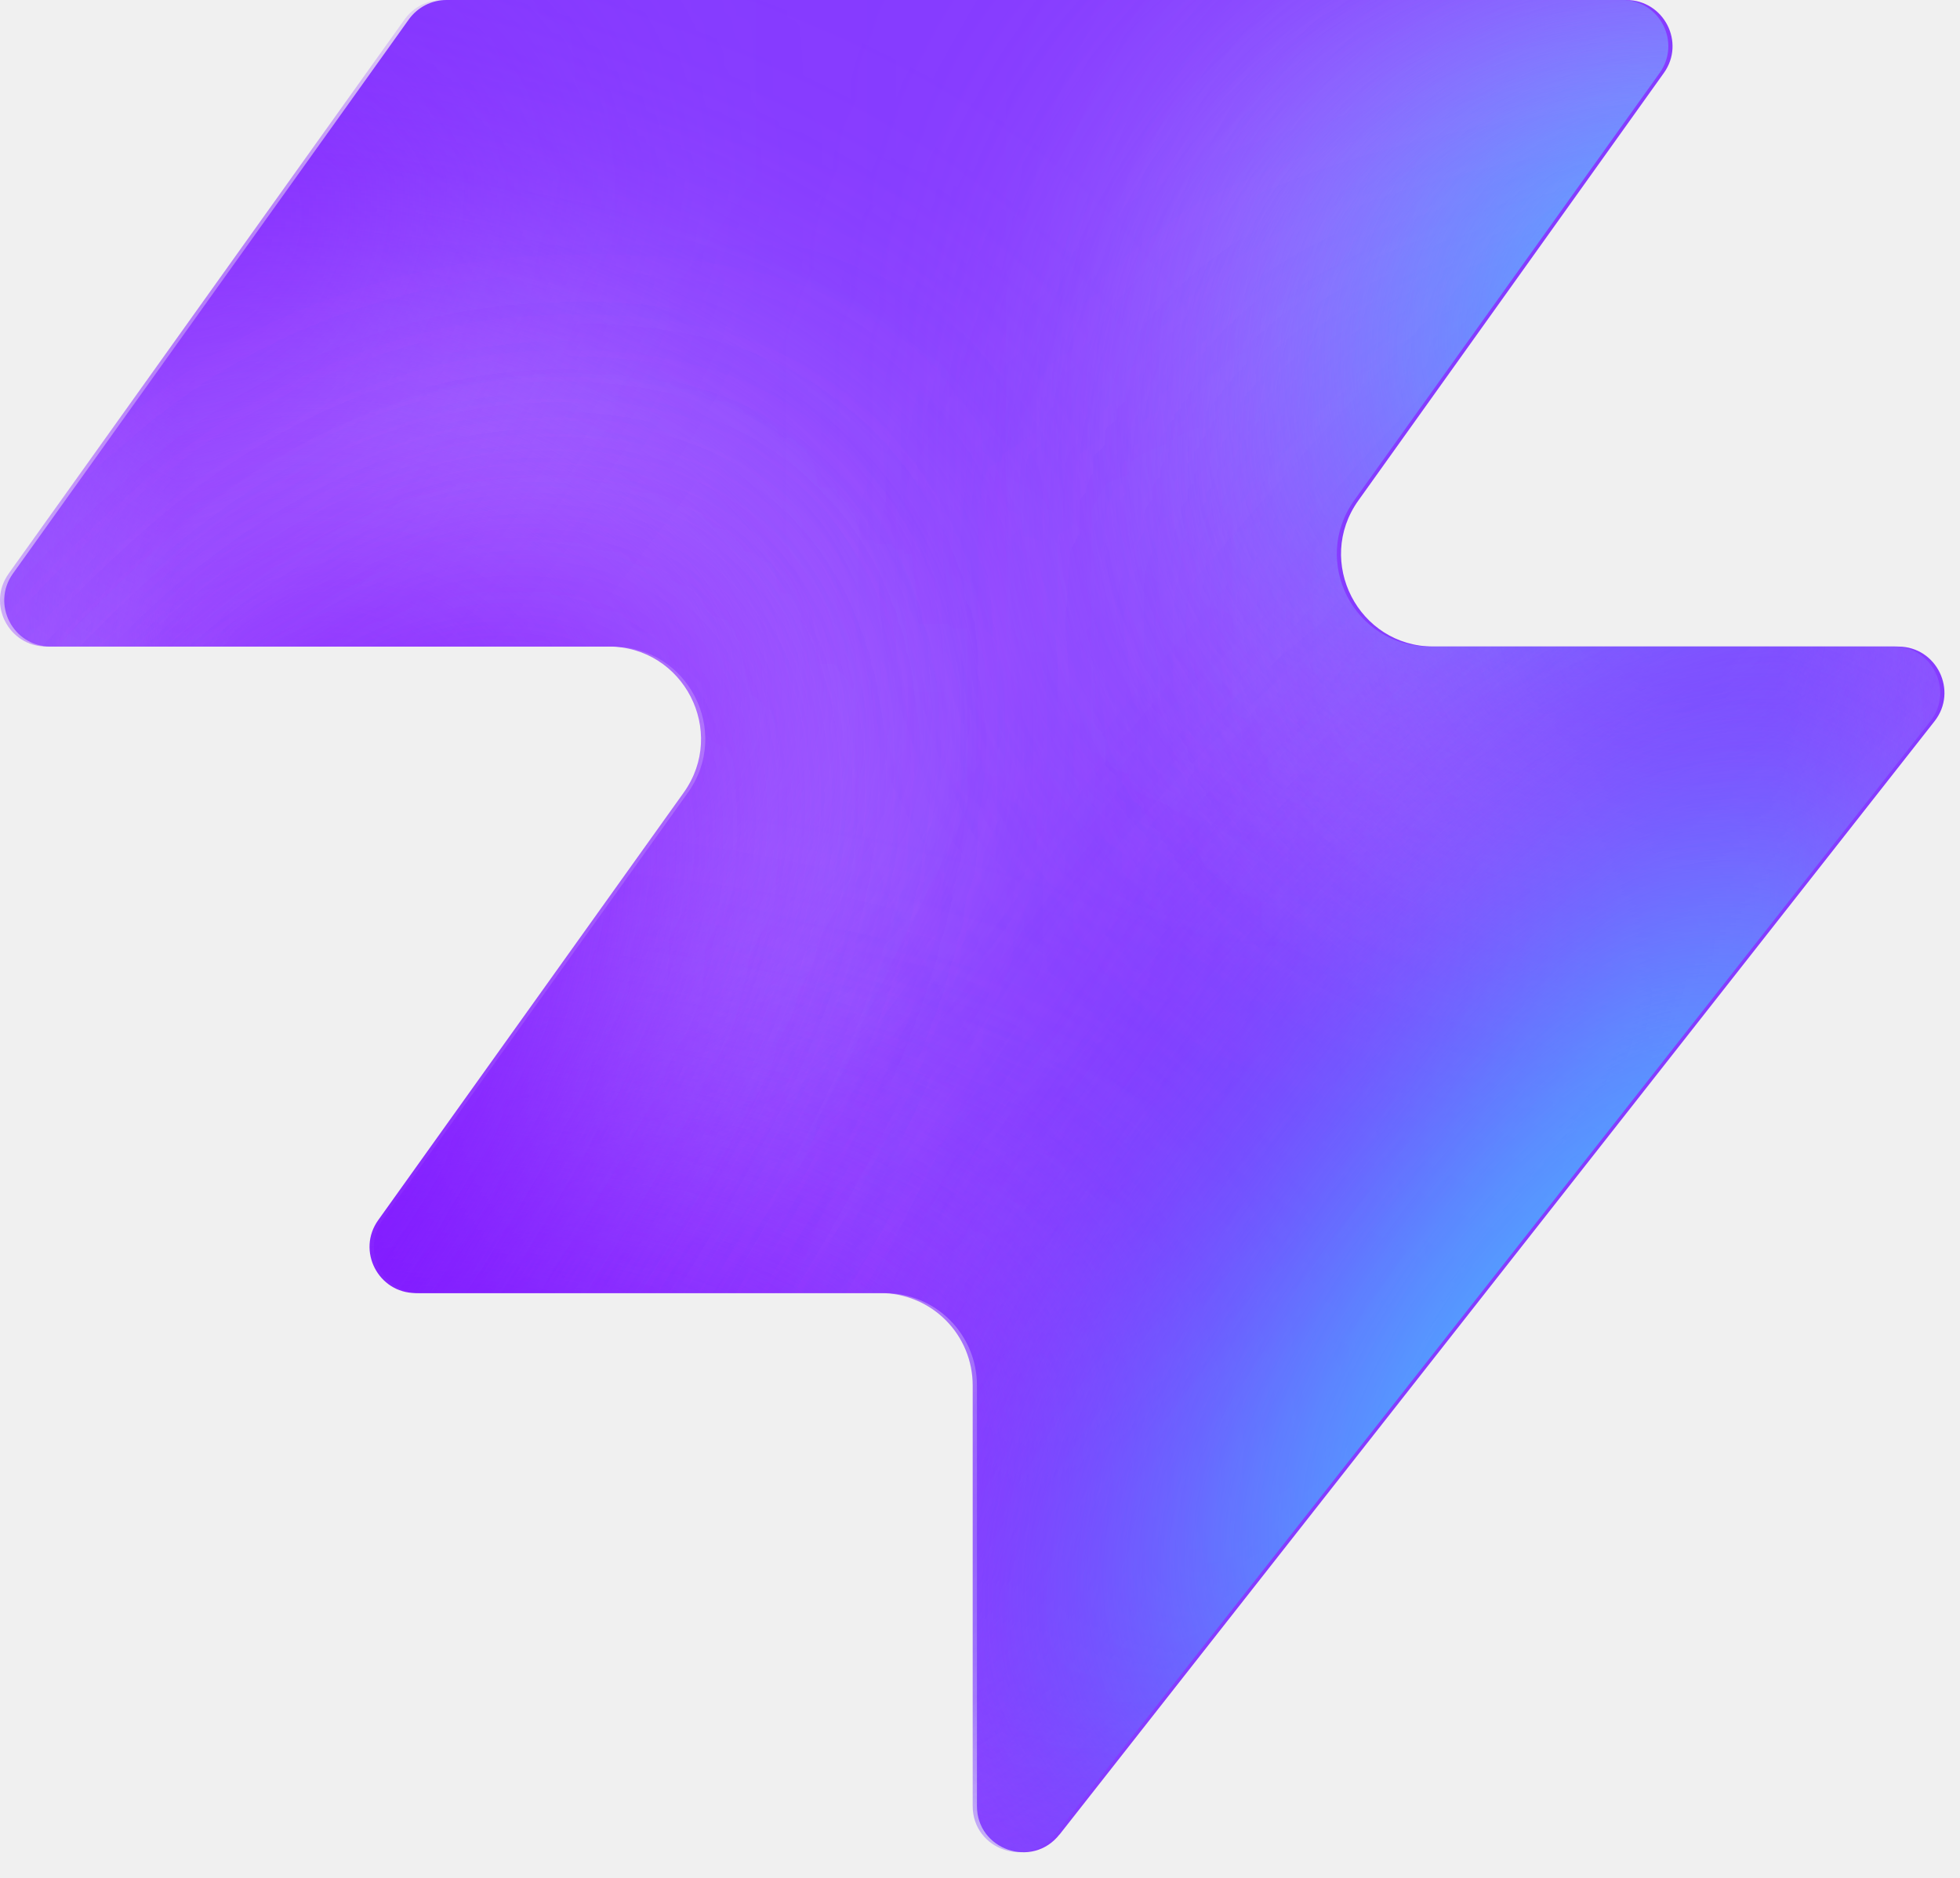
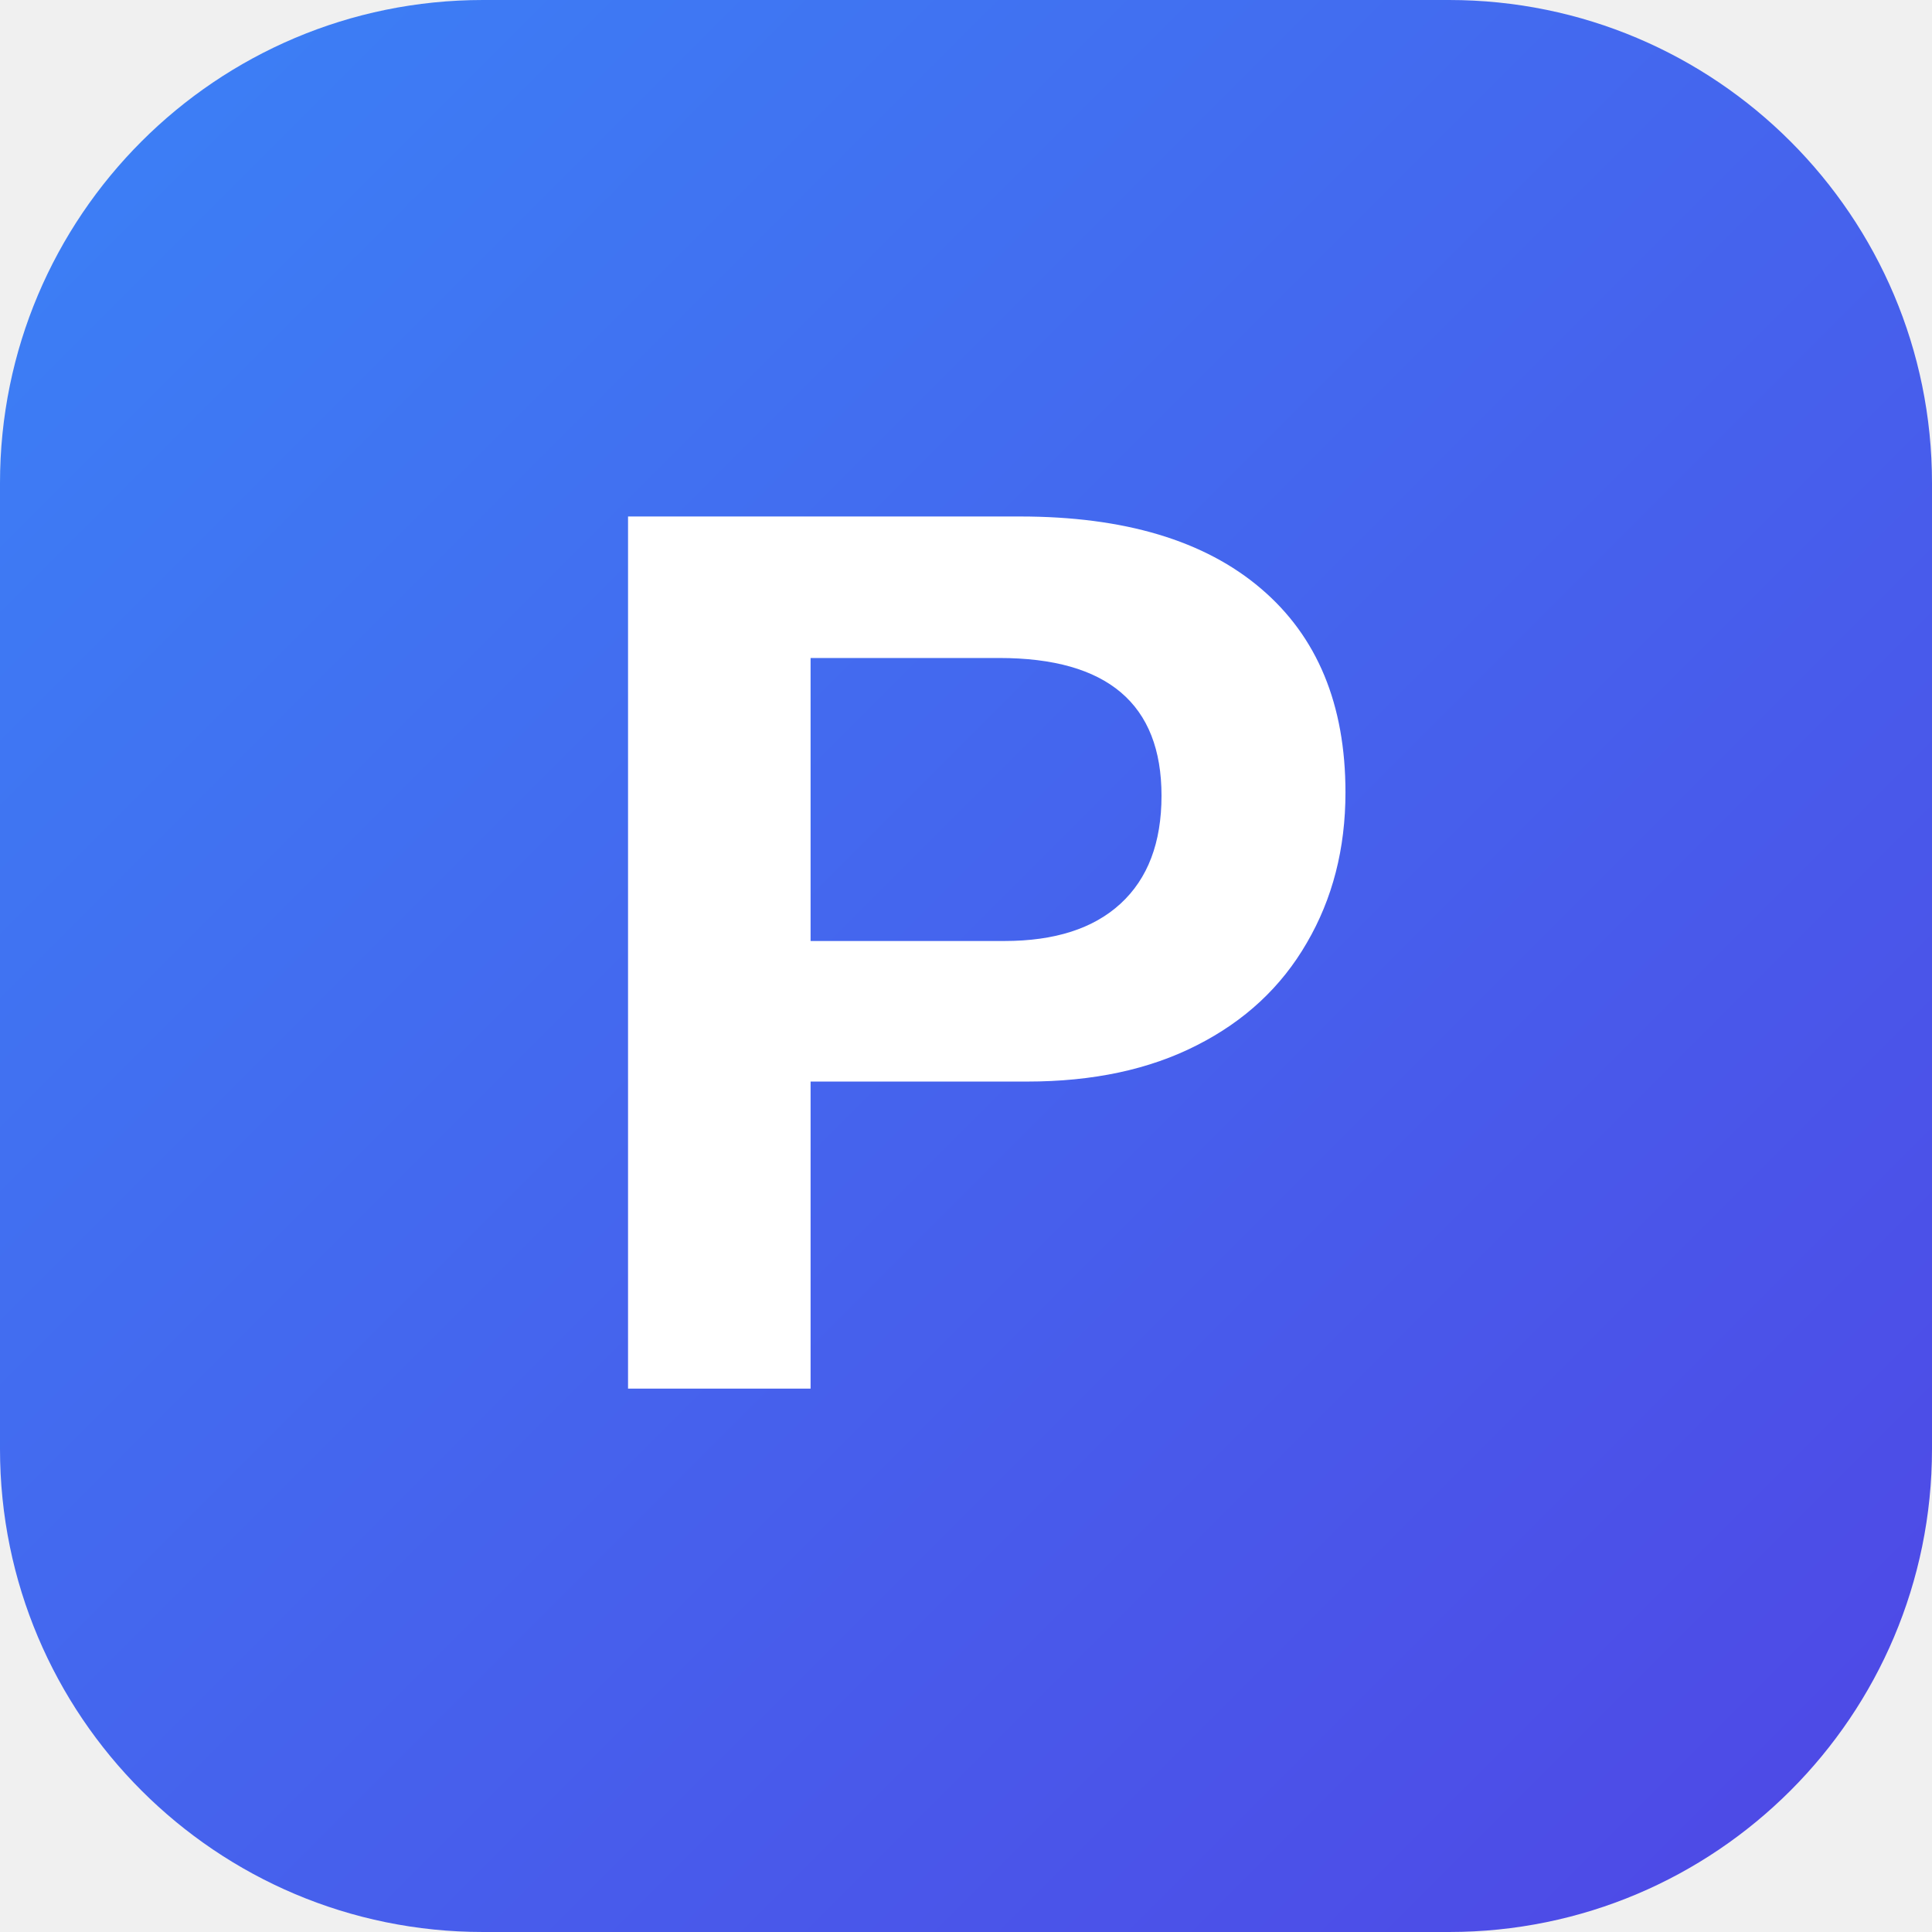
- <svg xmlns="http://www.w3.org/2000/svg" width="48" height="46" fill="none" viewBox="0 0 48 46">
-   <path fill="#863bff" d="M25.946 44.938c-.664.845-2.021.375-2.021-.698V33.937a2.26 2.26 0 0 0-2.262-2.262H10.287c-.92 0-1.456-1.04-.92-1.788l7.48-10.471c1.07-1.497 0-3.578-1.842-3.578H1.237c-.92 0-1.456-1.04-.92-1.788L10.013.474c.214-.297.556-.474.92-.474h28.894c.92 0 1.456 1.04.92 1.788l-7.48 10.471c-1.07 1.498 0 3.579 1.842 3.579h11.377c.943 0 1.473 1.088.89 1.83L25.947 44.94z" style="fill:#863bff;fill:color(display-p3 .525 .23 1);fill-opacity:1" />
-   <mask id="a" width="48" height="46" x="0" y="0" maskUnits="userSpaceOnUse" style="mask-type:alpha">
-     <path fill="#000" d="M25.842 44.938c-.664.844-2.021.375-2.021-.698V33.937a2.26 2.26 0 0 0-2.262-2.262H10.183c-.92 0-1.456-1.04-.92-1.788l7.48-10.471c1.07-1.498 0-3.579-1.842-3.579H1.133c-.92 0-1.456-1.04-.92-1.787L9.91.473c.214-.297.556-.474.92-.474h28.894c.92 0 1.456 1.04.92 1.788l-7.48 10.471c-1.07 1.498 0 3.578 1.842 3.578h11.377c.943 0 1.473 1.088.89 1.832L25.843 44.94z" style="fill:#000;fill-opacity:1" />
-   </mask>
-   <g mask="url(#a)">
-     <g filter="url(#b)">
-       <ellipse cx="5.508" cy="14.704" fill="#ede6ff" rx="5.508" ry="14.704" style="fill:#ede6ff;fill:color(display-p3 .927 .903 1);fill-opacity:1" transform="matrix(.00324 1 1 -.00324 -4.47 31.516)" />
-     </g>
-     <g filter="url(#c)">
-       <ellipse cx="10.399" cy="29.851" fill="#ede6ff" rx="10.399" ry="29.851" style="fill:#ede6ff;fill:color(display-p3 .927 .903 1);fill-opacity:1" transform="matrix(.00324 1 1 -.00324 -39.328 7.883)" />
-     </g>
-     <g filter="url(#d)">
-       <ellipse cx="5.508" cy="30.487" fill="#7e14ff" rx="5.508" ry="30.487" style="fill:#7e14ff;fill:color(display-p3 .492 .077 1);fill-opacity:1" transform="rotate(89.814 -25.913 -14.639)scale(1 -1)" />
-     </g>
-     <g filter="url(#e)">
-       <ellipse cx="5.508" cy="30.599" fill="#7e14ff" rx="5.508" ry="30.599" style="fill:#7e14ff;fill:color(display-p3 .492 .077 1);fill-opacity:1" transform="rotate(89.814 -32.644 -3.334)scale(1 -1)" />
-     </g>
-     <g filter="url(#f)">
-       <ellipse cx="5.508" cy="30.599" fill="#7e14ff" rx="5.508" ry="30.599" style="fill:#7e14ff;fill:color(display-p3 .492 .077 1);fill-opacity:1" transform="matrix(.00324 1 1 -.00324 -34.34 30.47)" />
-     </g>
-     <g filter="url(#g)">
-       <ellipse cx="14.072" cy="22.078" fill="#ede6ff" rx="14.072" ry="22.078" style="fill:#ede6ff;fill:color(display-p3 .927 .903 1);fill-opacity:1" transform="rotate(93.35 24.506 48.493)scale(-1 1)" />
-     </g>
-     <g filter="url(#h)">
-       <ellipse cx="3.47" cy="21.501" fill="#7e14ff" rx="3.47" ry="21.501" style="fill:#7e14ff;fill:color(display-p3 .492 .077 1);fill-opacity:1" transform="rotate(89.009 28.708 47.59)scale(-1 1)" />
-     </g>
-     <g filter="url(#i)">
-       <ellipse cx="3.47" cy="21.501" fill="#7e14ff" rx="3.47" ry="21.501" style="fill:#7e14ff;fill:color(display-p3 .492 .077 1);fill-opacity:1" transform="rotate(89.009 28.708 47.59)scale(-1 1)" />
-     </g>
-     <g filter="url(#j)">
-       <ellipse cx=".387" cy="8.972" fill="#7e14ff" rx="4.407" ry="29.108" style="fill:#7e14ff;fill:color(display-p3 .492 .077 1);fill-opacity:1" transform="rotate(39.51 .387 8.972)" />
-     </g>
-     <g filter="url(#k)">
-       <ellipse cx="47.523" cy="-6.092" fill="#7e14ff" rx="4.407" ry="29.108" style="fill:#7e14ff;fill:color(display-p3 .492 .077 1);fill-opacity:1" transform="rotate(37.892 47.523 -6.092)" />
-     </g>
-     <g filter="url(#l)">
-       <ellipse cx="41.412" cy="6.333" fill="#47bfff" rx="5.971" ry="9.665" style="fill:#47bfff;fill:color(display-p3 .28 .748 1);fill-opacity:1" transform="rotate(37.892 41.412 6.333)" />
-     </g>
-     <g filter="url(#m)">
-       <ellipse cx="-1.879" cy="38.332" fill="#7e14ff" rx="4.407" ry="29.108" style="fill:#7e14ff;fill:color(display-p3 .492 .077 1);fill-opacity:1" transform="rotate(37.892 -1.88 38.332)" />
-     </g>
-     <g filter="url(#n)">
-       <ellipse cx="-1.879" cy="38.332" fill="#7e14ff" rx="4.407" ry="29.108" style="fill:#7e14ff;fill:color(display-p3 .492 .077 1);fill-opacity:1" transform="rotate(37.892 -1.88 38.332)" />
-     </g>
-     <g filter="url(#o)">
-       <ellipse cx="35.651" cy="29.907" fill="#7e14ff" rx="4.407" ry="29.108" style="fill:#7e14ff;fill:color(display-p3 .492 .077 1);fill-opacity:1" transform="rotate(37.892 35.651 29.907)" />
-     </g>
-     <g filter="url(#p)">
-       <ellipse cx="38.418" cy="32.4" fill="#47bfff" rx="5.971" ry="15.297" style="fill:#47bfff;fill:color(display-p3 .28 .748 1);fill-opacity:1" transform="rotate(37.892 38.418 32.4)" />
-     </g>
-   </g>
+ <svg xmlns="http://www.w3.org/2000/svg" viewBox="0 0 64 64" fill="none">
  <defs>
-     <filter id="b" width="60.045" height="41.654" x="-19.77" y="16.149" color-interpolation-filters="sRGB" filterUnits="userSpaceOnUse">
-       <feFlood flood-opacity="0" result="BackgroundImageFix" />
-       <feBlend in="SourceGraphic" in2="BackgroundImageFix" result="shape" />
-       <feGaussianBlur result="effect1_foregroundBlur_2002_17158" stdDeviation="7.659" />
-     </filter>
-     <filter id="c" width="90.34" height="51.437" x="-54.613" y="-7.533" color-interpolation-filters="sRGB" filterUnits="userSpaceOnUse">
-       <feFlood flood-opacity="0" result="BackgroundImageFix" />
-       <feBlend in="SourceGraphic" in2="BackgroundImageFix" result="shape" />
-       <feGaussianBlur result="effect1_foregroundBlur_2002_17158" stdDeviation="7.659" />
-     </filter>
-     <filter id="d" width="79.355" height="29.4" x="-49.64" y="2.03" color-interpolation-filters="sRGB" filterUnits="userSpaceOnUse">
-       <feFlood flood-opacity="0" result="BackgroundImageFix" />
-       <feBlend in="SourceGraphic" in2="BackgroundImageFix" result="shape" />
-       <feGaussianBlur result="effect1_foregroundBlur_2002_17158" stdDeviation="4.596" />
-     </filter>
-     <filter id="e" width="79.579" height="29.4" x="-45.045" y="20.029" color-interpolation-filters="sRGB" filterUnits="userSpaceOnUse">
-       <feFlood flood-opacity="0" result="BackgroundImageFix" />
-       <feBlend in="SourceGraphic" in2="BackgroundImageFix" result="shape" />
-       <feGaussianBlur result="effect1_foregroundBlur_2002_17158" stdDeviation="4.596" />
-     </filter>
-     <filter id="f" width="79.579" height="29.4" x="-43.513" y="21.178" color-interpolation-filters="sRGB" filterUnits="userSpaceOnUse">
-       <feFlood flood-opacity="0" result="BackgroundImageFix" />
-       <feBlend in="SourceGraphic" in2="BackgroundImageFix" result="shape" />
-       <feGaussianBlur result="effect1_foregroundBlur_2002_17158" stdDeviation="4.596" />
-     </filter>
-     <filter id="g" width="74.749" height="58.852" x="15.756" y="-17.901" color-interpolation-filters="sRGB" filterUnits="userSpaceOnUse">
-       <feFlood flood-opacity="0" result="BackgroundImageFix" />
-       <feBlend in="SourceGraphic" in2="BackgroundImageFix" result="shape" />
-       <feGaussianBlur result="effect1_foregroundBlur_2002_17158" stdDeviation="7.659" />
-     </filter>
-     <filter id="h" width="61.377" height="25.362" x="23.548" y="2.284" color-interpolation-filters="sRGB" filterUnits="userSpaceOnUse">
-       <feFlood flood-opacity="0" result="BackgroundImageFix" />
-       <feBlend in="SourceGraphic" in2="BackgroundImageFix" result="shape" />
-       <feGaussianBlur result="effect1_foregroundBlur_2002_17158" stdDeviation="4.596" />
-     </filter>
-     <filter id="i" width="61.377" height="25.362" x="23.548" y="2.284" color-interpolation-filters="sRGB" filterUnits="userSpaceOnUse">
-       <feFlood flood-opacity="0" result="BackgroundImageFix" />
-       <feBlend in="SourceGraphic" in2="BackgroundImageFix" result="shape" />
-       <feGaussianBlur result="effect1_foregroundBlur_2002_17158" stdDeviation="4.596" />
-     </filter>
-     <filter id="j" width="56.045" height="63.649" x="-27.636" y="-22.853" color-interpolation-filters="sRGB" filterUnits="userSpaceOnUse">
-       <feFlood flood-opacity="0" result="BackgroundImageFix" />
-       <feBlend in="SourceGraphic" in2="BackgroundImageFix" result="shape" />
-       <feGaussianBlur result="effect1_foregroundBlur_2002_17158" stdDeviation="4.596" />
-     </filter>
-     <filter id="k" width="54.814" height="64.646" x="20.116" y="-38.415" color-interpolation-filters="sRGB" filterUnits="userSpaceOnUse">
-       <feFlood flood-opacity="0" result="BackgroundImageFix" />
-       <feBlend in="SourceGraphic" in2="BackgroundImageFix" result="shape" />
-       <feGaussianBlur result="effect1_foregroundBlur_2002_17158" stdDeviation="4.596" />
-     </filter>
-     <filter id="l" width="33.541" height="35.313" x="24.641" y="-11.323" color-interpolation-filters="sRGB" filterUnits="userSpaceOnUse">
-       <feFlood flood-opacity="0" result="BackgroundImageFix" />
-       <feBlend in="SourceGraphic" in2="BackgroundImageFix" result="shape" />
-       <feGaussianBlur result="effect1_foregroundBlur_2002_17158" stdDeviation="4.596" />
-     </filter>
-     <filter id="m" width="54.814" height="64.646" x="-29.286" y="6.009" color-interpolation-filters="sRGB" filterUnits="userSpaceOnUse">
-       <feFlood flood-opacity="0" result="BackgroundImageFix" />
-       <feBlend in="SourceGraphic" in2="BackgroundImageFix" result="shape" />
-       <feGaussianBlur result="effect1_foregroundBlur_2002_17158" stdDeviation="4.596" />
-     </filter>
-     <filter id="n" width="54.814" height="64.646" x="-29.286" y="6.009" color-interpolation-filters="sRGB" filterUnits="userSpaceOnUse">
-       <feFlood flood-opacity="0" result="BackgroundImageFix" />
-       <feBlend in="SourceGraphic" in2="BackgroundImageFix" result="shape" />
-       <feGaussianBlur result="effect1_foregroundBlur_2002_17158" stdDeviation="4.596" />
-     </filter>
-     <filter id="o" width="54.814" height="64.646" x="8.244" y="-2.416" color-interpolation-filters="sRGB" filterUnits="userSpaceOnUse">
-       <feFlood flood-opacity="0" result="BackgroundImageFix" />
-       <feBlend in="SourceGraphic" in2="BackgroundImageFix" result="shape" />
-       <feGaussianBlur result="effect1_foregroundBlur_2002_17158" stdDeviation="4.596" />
-     </filter>
-     <filter id="p" width="39.409" height="43.623" x="18.713" y="10.588" color-interpolation-filters="sRGB" filterUnits="userSpaceOnUse">
-       <feFlood flood-opacity="0" result="BackgroundImageFix" />
-       <feBlend in="SourceGraphic" in2="BackgroundImageFix" result="shape" />
-       <feGaussianBlur result="effect1_foregroundBlur_2002_17158" stdDeviation="4.596" />
-     </filter>
+     <linearGradient id="bg" x1="0" y1="0" x2="64" y2="64" gradientUnits="userSpaceOnUse">
+       <stop offset="0%" stop-color="#3B82F6" />
+       <stop offset="100%" stop-color="#4F46E5" />
+     </linearGradient>
  </defs>
+   <rect width="64" height="64" rx="16" fill="url(#bg)" />
+   <text x="32" y="46" font-family="system-ui, -apple-system, Arial, sans-serif" font-size="42" font-weight="900" fill="white" text-anchor="middle">P</text>
</svg>
